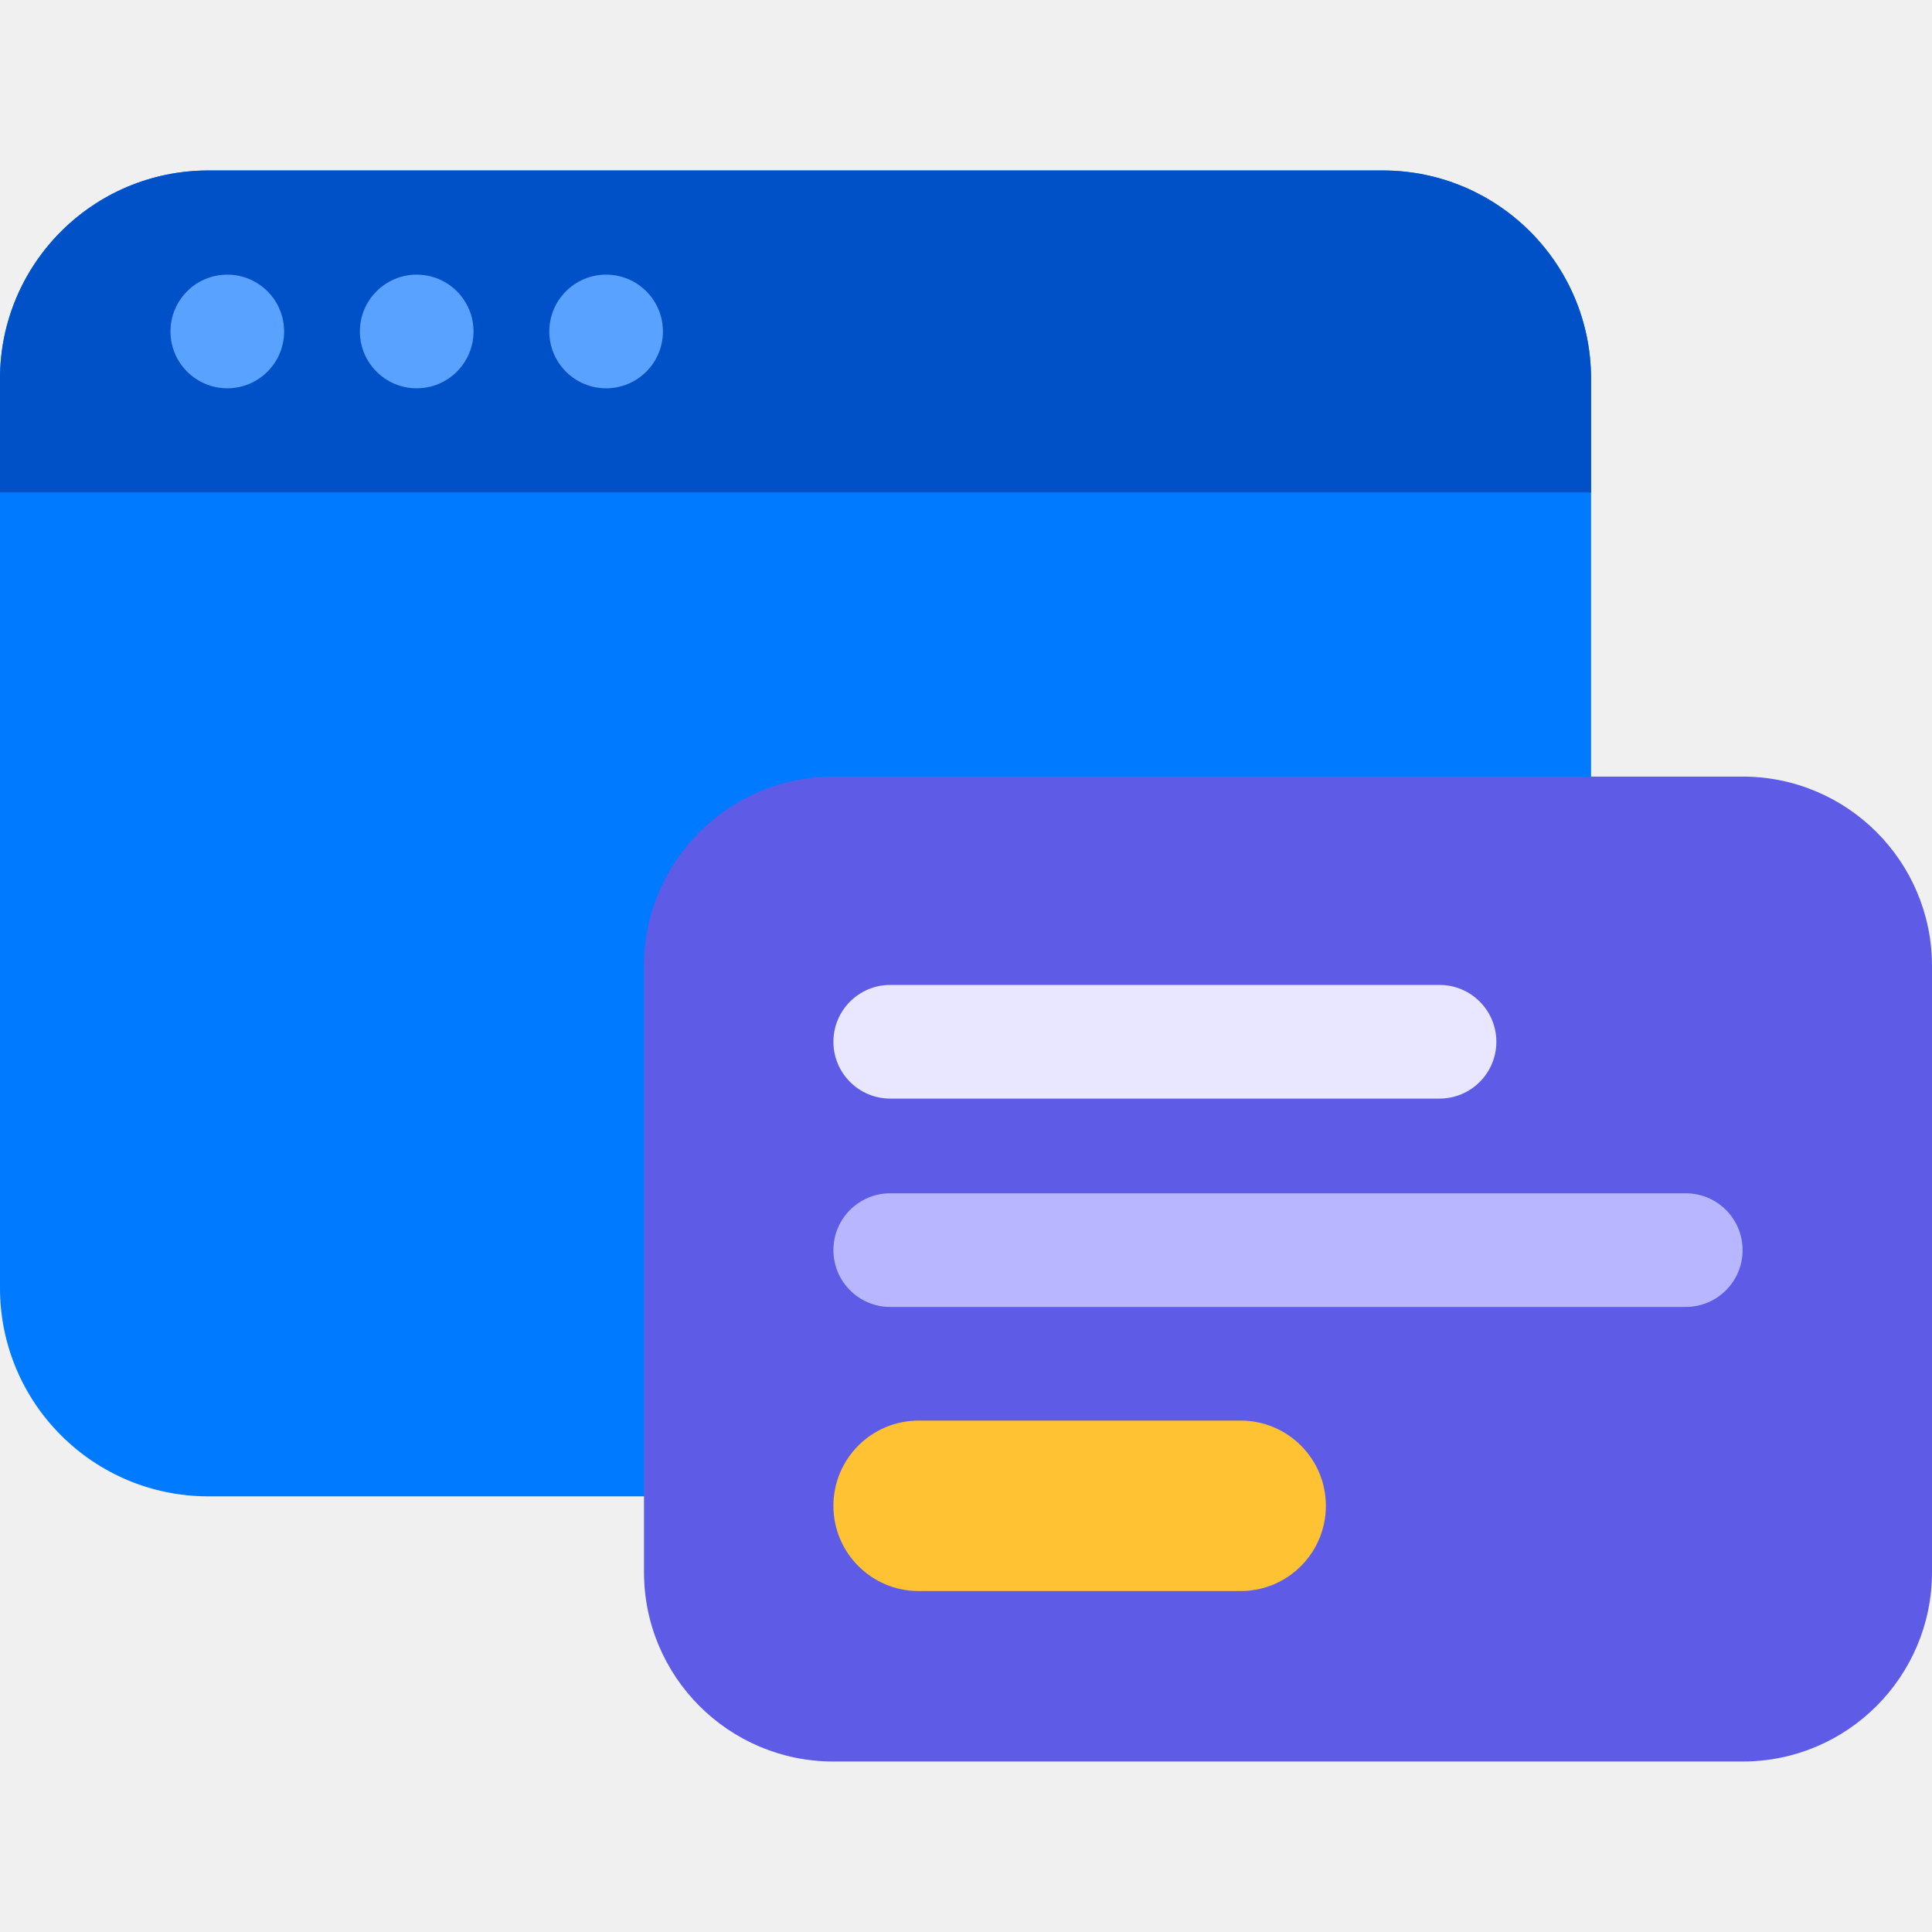
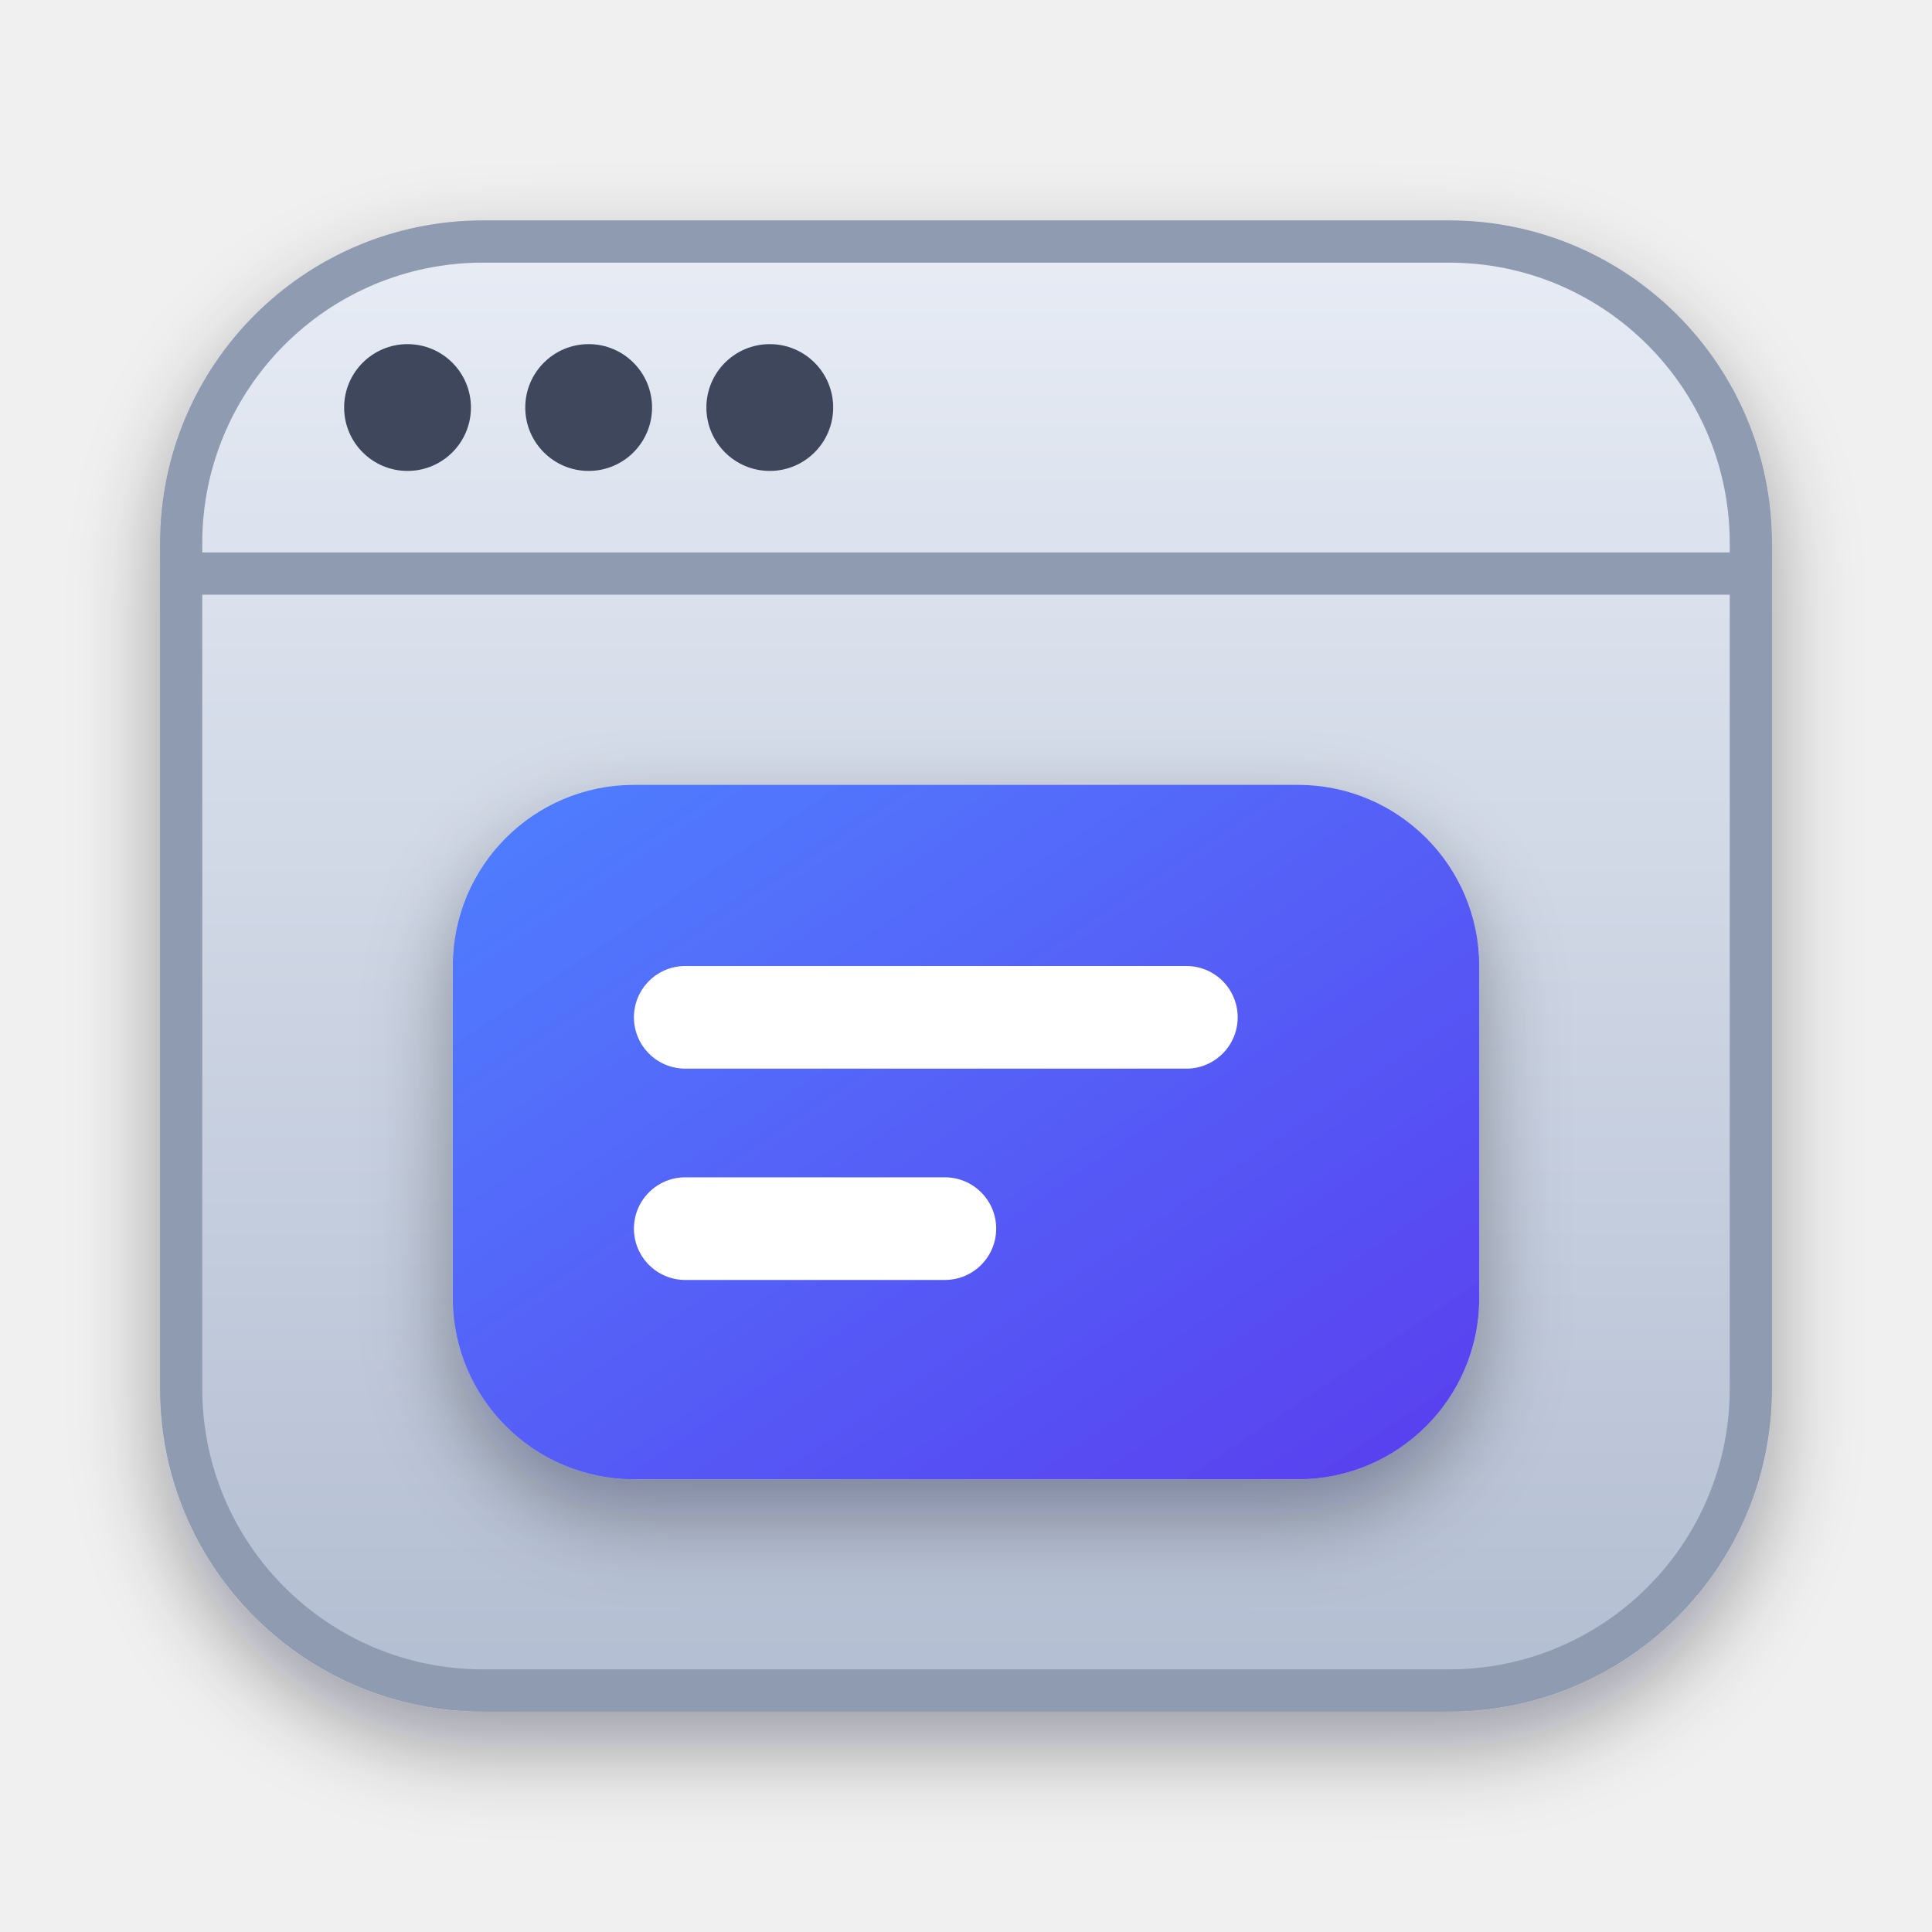
- <svg xmlns="http://www.w3.org/2000/svg" viewBox="28 30 204 204" width="256" height="256" role="img" aria-label="Quantalog Popups">
+ <svg xmlns="http://www.w3.org/2000/svg" viewBox="0 0 64 64" width="256" height="256" role="img" aria-label="Quantalog Popups">
  <defs>
-     <clipPath id="qp-window">
-       <rect x="28" y="48" width="168" height="140" rx="22" />
-     </clipPath>
+     <linearGradient id="p" x1="0" y1="0" x2="0" y2="1">
+       <stop offset="0" stop-color="#E7ECF5" />
+       <stop offset="1" stop-color="#B3BED2" />
+     </linearGradient>
+     <linearGradient id="b" x1="0" y1="0" x2="1" y2="1">
+       <stop offset="0" stop-color="#4F80FF" />
+       <stop offset="1" stop-color="#5A3EEF" />
+     </linearGradient>
+     <filter id="s" x="-20%" y="-20%" width="140%" height="140%">
+       <feDropShadow dx="0" dy="1.2" stdDeviation="1.4" flood-color="#0B1020" flood-opacity="0.35" />
+     </filter>
  </defs>
-   <rect x="28" y="48" width="168" height="140" rx="22" fill="#007AFF" />
-   <rect x="28" y="48" width="168" height="34" fill="#0051C7" clip-path="url(#qp-window)" />
-   <circle cx="52" cy="65" r="6" fill="#5AA2FF" />
-   <circle cx="72" cy="65" r="6" fill="#5AA2FF" />
-   <circle cx="92" cy="65" r="6" fill="#5AA2FF" />
-   <rect x="96" y="112" width="136" height="104" rx="20" fill="#5E5CE6" />
-   <rect x="116" y="134" width="70" height="12" rx="6" fill="#E8E7FF" />
-   <rect x="116" y="156" width="96" height="12" rx="6" fill="#B8B6FF" />
-   <rect x="116" y="180" width="52" height="18" rx="9" fill="#FFC233" />
+   <rect x="6" y="8" width="52" height="48" rx="10" fill="url(#p)" stroke="#8F9BB1" stroke-width="1.4" filter="url(#s)" />
+   <path d="M6 19h52" stroke="#8F9BB1" stroke-width="1.4" />
+   <circle cx="13.5" cy="13.5" r="2.1" fill="#3E475C" />
+   <circle cx="19.5" cy="13.5" r="2.1" fill="#3E475C" />
+   <circle cx="25.5" cy="13.5" r="2.1" fill="#3E475C" />
+   <rect x="15" y="26" width="34" height="23" rx="6" fill="url(#b)" filter="url(#s)" />
+   <rect x="21" y="32" width="20" height="3.4" rx="1.7" fill="#FFFFFF" />
+   <rect x="21" y="39" width="12" height="3.4" rx="1.7" fill="#FFFFFF" />
</svg>
